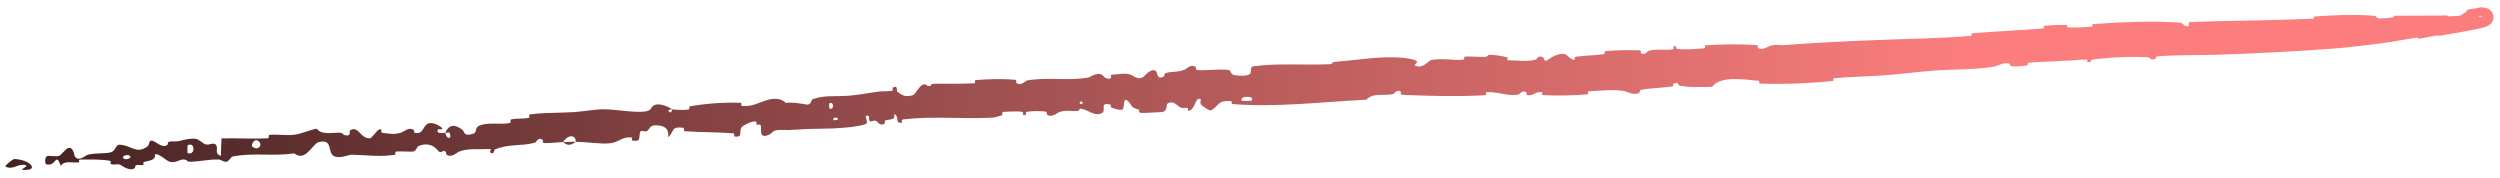
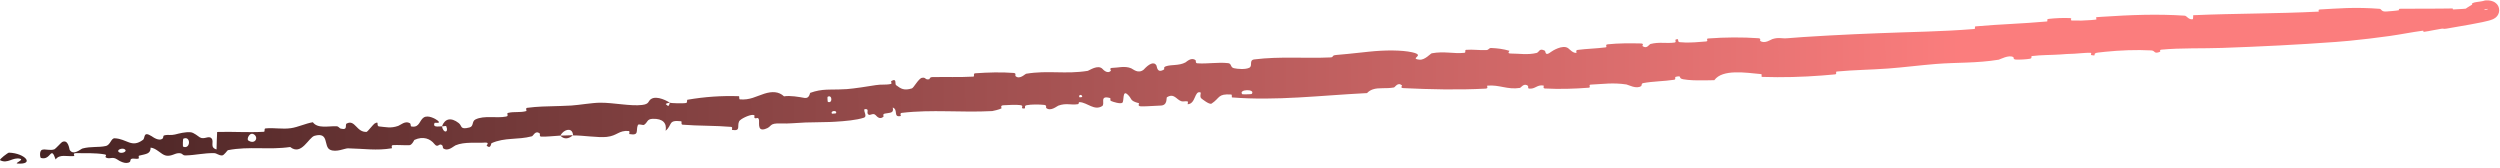
- <svg xmlns="http://www.w3.org/2000/svg" width="282" height="20" viewBox="0 0 282 20" fill="none">
-   <path d="M280.58 0.955C280.656 0.999 280.711 0.967 280.995 1.236C281.118 1.372 281.273 1.596 281.273 1.957C281.266 2.312 281.092 2.548 280.981 2.664C280.779 2.858 280.749 2.85 280.659 2.904C280.578 2.947 280.53 2.966 280.49 2.982C280.311 3.052 280.202 3.081 280.066 3.119C279.831 3.182 279.604 3.233 279.367 3.282C278.903 3.379 278.458 3.463 277.992 3.548C277.077 3.715 276.161 3.873 275.377 4.004C274.884 4.086 275.127 3.967 274.785 4.019C274.122 4.118 273.503 4.275 272.848 4.365C272.63 4.394 272.888 4.214 272.658 4.245C271.404 4.412 270.23 4.657 268.962 4.836C267.457 5.044 265.952 5.229 264.455 5.373C263.942 5.422 263.442 5.465 262.929 5.503C258.688 5.815 254.445 6.025 250.132 6.175C248.034 6.251 245.482 6.163 243.332 6.369C243.081 6.394 243.241 6.587 243.194 6.606C242.455 6.902 242.686 6.481 242.193 6.454C240.517 6.365 238.691 6.438 237.03 6.607C236.758 6.635 236.487 6.665 236.218 6.697C235.545 6.778 236.044 7.046 235.7 7.018C235.641 7.013 235.555 6.999 235.433 6.974C235.375 6.963 235.564 6.726 235.342 6.719C234.846 6.704 233.907 6.815 233.518 6.827C232.78 6.849 232.651 6.861 231.953 6.912C230.996 6.98 229.843 6.956 228.822 7.086C228.603 7.115 228.911 7.325 228.563 7.392C228.218 7.459 227.288 7.512 226.973 7.481C226.656 7.45 226.775 7.255 226.717 7.217C226.236 6.895 225.2 7.473 225.064 7.497C222.565 7.904 220.388 7.789 218.028 7.975C216.236 8.117 214.327 8.366 212.622 8.49C210.59 8.637 208.858 8.641 206.888 8.826C206.679 8.845 206.946 9.12 206.692 9.144C206.595 9.153 206.499 9.162 206.404 9.171C206.008 9.209 205.616 9.242 205.222 9.272C202.984 9.445 200.755 9.503 198.539 9.43C198.267 9.421 198.606 9.136 198.335 9.11C196.675 8.959 194.034 8.528 193.128 9.797C192.544 9.808 191.896 9.826 191.265 9.818C190.881 9.814 190.508 9.799 190.163 9.766C189.978 9.748 189.801 9.725 189.634 9.696C188.983 9.582 189.595 9.234 188.803 9.418C188.623 9.459 188.877 9.71 188.606 9.752C187.48 9.926 186.226 9.919 185.134 10.126C184.91 10.168 184.983 10.406 184.921 10.453C184.385 10.84 183.456 10.311 183.264 10.279C181.728 10.051 180.652 10.233 179.255 10.295C178.927 10.309 179.329 10.618 179.015 10.643C177.408 10.77 175.719 10.818 174.125 10.732C173.774 10.712 174.086 10.418 173.917 10.394C173.185 10.29 173.01 10.83 172.31 10.739C172.162 10.72 172.237 10.475 172.21 10.45C171.758 10.047 171.405 10.65 171.296 10.666C169.897 10.889 169.007 10.293 167.651 10.411C167.493 10.425 167.857 10.726 167.411 10.748C164.381 10.906 161.189 10.835 158.236 10.691C157.772 10.671 158.092 10.422 158.062 10.395C157.574 9.961 157.292 10.583 157.148 10.614C156.285 10.782 155.441 10.598 154.77 10.832C154.532 10.914 154.313 11.042 154.121 11.249C154.048 11.253 153.976 11.257 153.903 11.26C148.869 11.516 143.932 12.129 138.964 11.734C138.899 11.73 138.998 11.414 138.87 11.407C137.332 11.312 137.649 11.778 136.672 12.424C136.422 12.586 135.614 11.915 135.54 11.866C135.281 11.687 135.514 11.209 135.429 11.177C134.723 10.92 134.916 12.447 133.985 12.502C133.956 12.501 134.063 12.211 133.983 12.188C133.733 12.114 133.501 12.24 133.257 12.156C132.697 11.964 132.461 11.227 131.654 11.713C131.552 11.776 131.766 12.638 130.931 12.65C130.805 12.651 130.516 12.668 130.18 12.687C129.933 12.701 129.664 12.715 129.421 12.725C129.115 12.738 128.848 12.744 128.707 12.733C128.297 12.702 128.559 12.402 128.529 12.392C127.384 12.088 127.8 11.906 127.213 11.387C126.63 10.868 126.863 12.173 126.641 12.334C126.416 12.494 125.585 12.233 125.384 12.137C125.181 12.04 125.416 11.847 125.238 11.796C124.024 11.466 124.751 12.479 124.373 12.71C123.498 13.255 122.716 12.317 121.874 12.264C121.644 12.25 121.842 12.463 121.64 12.495C120.852 12.615 120.339 12.334 119.454 12.658C119.302 12.711 118.594 13.335 118.1 12.925C118.029 12.865 118.211 12.612 117.864 12.573C117.349 12.515 116.426 12.503 115.887 12.608C115.489 12.686 115.969 13.069 115.45 12.966C115.22 12.92 115.631 12.666 115.2 12.599C114.778 12.532 113.692 12.588 113.285 12.613C112.871 12.639 113.111 12.936 113.078 12.958C112.879 13.084 112.105 13.265 112.031 13.267C108.521 13.454 105.266 13.065 101.87 13.469C101.604 13.501 101.804 13.812 101.764 13.821C100.862 14.021 101.52 13.108 100.859 12.867C101 13.518 100.615 13.425 99.977 13.549C99.669 13.61 99.859 13.851 99.833 13.879C99.408 14.304 99.046 13.832 98.954 13.737C98.618 13.388 98.327 13.863 98.096 13.631C97.865 13.401 98.307 12.986 97.691 13.05C97.541 13.302 98.056 13.873 97.6 14.018C96.766 14.284 95.558 14.394 94.369 14.465C94.186 14.476 94 14.485 93.814 14.492C92.726 14.536 91.714 14.518 91.078 14.549C89.643 14.616 89.184 14.688 88.345 14.658C86.832 14.597 87.41 15.025 86.486 15.293C85.557 15.56 85.955 14.388 85.807 14.149C85.662 13.91 85.532 14.171 85.36 14.044C85.189 13.917 85.536 13.731 85.147 13.7C84.763 13.668 83.73 14.156 83.606 14.421C83.342 14.983 83.843 15.538 82.813 15.383C82.754 15.373 82.931 15.061 82.705 15.041C80.91 14.886 79.057 14.943 77.268 14.797C77.022 14.777 77.229 14.426 77.086 14.41C75.593 14.242 76.146 14.803 75.354 15.479C75.506 14.613 75.039 14.103 73.911 14.136C73.234 14.156 73.362 14.529 72.936 14.811C72.809 14.896 72.317 14.655 72.238 14.836C71.973 15.428 72.452 16.061 71.28 15.849C71.228 15.839 71.378 15.514 71.201 15.501C70.061 15.422 69.947 16.037 68.729 16.169C67.775 16.272 66.046 15.989 64.954 16.002C64.922 15.171 64.178 15.252 63.742 15.727C63.66 15.814 63.589 15.914 63.532 16.024C63.486 16.026 63.438 16.028 63.391 16.031C62.725 16.066 62.023 16.159 61.378 16.136C61.14 16.128 61.266 15.829 61.233 15.801C60.728 15.367 60.489 16.057 60.34 16.099C58.718 16.528 57.312 16.198 55.792 16.877C55.738 16.901 55.73 17.59 55.247 17.147C55.216 17.116 55.7 16.744 54.953 16.811C54.206 16.878 52.761 16.685 51.76 17.113C51.518 17.216 50.939 17.836 50.383 17.457C50.309 17.406 50.364 17.204 50.255 17.106C49.904 16.793 49.797 17.495 49.369 16.948C48.941 16.4 48.141 16.035 47.131 16.511C47.119 16.516 47.084 16.594 47.028 16.691C46.967 16.799 46.88 16.931 46.772 17.015C46.709 17.064 46.639 17.096 46.563 17.099C46.031 17.121 45.281 17.054 44.734 17.09C44.47 17.107 44.659 17.434 44.614 17.443C42.852 17.733 41.581 17.494 39.679 17.45C39.332 17.442 38.353 17.939 37.665 17.607C36.911 17.244 37.602 15.581 35.924 16.043C35.248 16.23 34.459 18.319 33.189 17.301C30.815 17.653 28.588 17.194 26.21 17.656C26.107 17.676 25.781 18.249 25.53 18.251C25.161 18.253 24.935 18 24.669 17.994C23.542 17.961 22.528 18.227 21.445 18.248C21.023 18.258 21.17 17.981 20.668 17.995C20.216 18.008 19.906 18.338 19.322 18.278C19.282 18.273 19.245 18.266 19.206 18.257C19.206 18.257 19.205 18.257 19.205 18.257C18.699 18.143 18.181 17.438 17.517 17.369C17.508 18.076 17.047 18.072 16.237 18.271C16.084 18.309 16.253 18.553 16.18 18.584C15.882 18.715 15.601 18.514 15.315 18.656C15.245 18.689 15.244 18.931 15.189 18.972C14.709 19.332 13.907 18.797 13.769 18.704C13.242 18.35 12.999 18.665 12.596 18.527C12.191 18.389 12.792 18.209 12.323 18.126C11.352 17.956 10.102 18 9.117 17.992C8.723 17.991 8.993 18.31 8.936 18.317C8.123 18.401 7.299 18.062 6.848 18.7C6.282 17.053 6.357 18.86 5.193 18.531C5.101 18.505 4.985 17.727 5.336 17.612C5.688 17.497 6.222 17.74 6.709 17.561C6.825 17.519 7.484 16.788 7.576 16.743C8.282 16.395 8.386 17.559 8.423 17.623C8.847 18.313 9.657 17.523 9.869 17.467C10.841 17.214 11.669 17.373 12.483 17.189C13.017 17.07 13.062 16.303 13.479 16.323C14.867 16.385 15.365 17.451 16.656 16.5C16.933 16.296 16.641 15.463 17.65 16.101C17.716 16.141 18.468 16.728 18.884 16.332C18.937 16.282 18.928 16.037 18.998 16.014C19.046 15.999 19.091 15.987 19.135 15.978C19.172 15.971 19.209 15.965 19.244 15.961L19.138 15.967C19.493 15.912 19.806 16.005 20.242 15.9C20.771 15.771 21.397 15.595 22.011 15.646C22.368 15.677 22.868 16.113 23.038 16.218C23.545 16.519 24.038 15.962 24.363 16.342C24.68 16.726 24.112 17.352 24.918 17.576C24.922 16.93 24.964 16.265 24.986 15.615C26.735 15.558 28.464 15.696 30.213 15.594C30.43 15.58 30.195 15.238 30.428 15.214C31.404 15.116 32.274 15.33 33.285 15.185C34.068 15.072 34.917 14.655 35.734 14.521C36.265 15.258 37.475 14.944 38.361 14.97C38.672 14.979 38.661 15.185 38.884 15.241C39.726 15.447 39.305 14.788 39.529 14.67C40.485 14.164 40.639 15.698 41.791 15.6C41.853 15.596 42.553 14.733 42.654 14.675C43.288 14.304 42.778 14.956 43.187 14.993C43.938 15.062 44.468 15.229 45.322 14.932C45.566 14.847 46.104 14.328 46.608 14.617C46.626 14.628 46.644 14.64 46.663 14.653C46.73 14.7 46.714 14.976 46.766 14.988C46.817 14.999 46.865 15.007 46.91 15.012C47.717 15.098 47.706 14.308 48.182 13.992C48.683 13.657 49.555 14.169 49.741 14.322C50.223 14.719 49.423 14.544 49.404 14.59C49.174 15.132 49.767 14.986 50.233 14.981C50.386 15.816 51.031 15.696 50.716 14.973C50.681 14.894 50.33 15.01 50.233 14.981C50.554 14.115 51.242 13.934 52.116 14.613C52.525 14.931 52.225 15.395 53.328 15.107C53.829 14.977 53.563 14.422 53.993 14.21C54.974 13.725 56.379 14.097 57.437 13.883C57.821 13.806 57.405 13.534 57.666 13.47C58.361 13.3 59.011 13.465 59.71 13.264C59.773 13.246 59.579 12.931 59.801 12.902C60.941 12.751 62.001 12.737 63.121 12.709C63.25 12.705 63.379 12.702 63.509 12.698C63.908 12.687 64.337 12.671 64.763 12.645C65.619 12.591 67.13 12.328 68.013 12.327C69.538 12.321 71.428 12.738 72.713 12.58C73.55 12.478 73.356 12.154 73.709 11.919C74.389 11.463 75.65 12.207 75.82 12.321C75.826 12.325 75.103 12.424 75.496 12.581C75.734 12.925 75.812 12.323 75.82 12.321C75.931 12.396 77.379 12.427 77.664 12.355C77.818 12.317 77.72 12.01 77.801 11.996C79.721 11.663 81.645 11.53 83.598 11.597C83.632 11.601 83.597 11.944 83.677 11.951C84.813 12.056 85.512 11.609 86.424 11.319C87.332 11.028 88.067 11.07 88.65 11.612C89.341 11.497 90.352 11.681 90.936 11.788C91.524 11.895 91.537 11.238 91.588 11.221C92.285 10.972 92.841 10.892 93.404 10.864C93.581 10.855 93.755 10.851 93.93 10.85C94.469 10.839 95.029 10.85 95.707 10.8C96.511 10.741 98.088 10.495 98.95 10.354C99.631 10.24 100.056 10.359 100.679 10.216C100.764 10.197 100.656 9.916 100.681 9.903C101.362 9.509 101.074 10.236 101.228 10.351C101.786 10.771 102.126 10.991 103.009 10.722C103.213 10.66 103.754 9.614 104.132 9.534C104.619 9.433 104.453 9.805 104.963 9.69C105.007 9.681 104.989 9.457 105.304 9.451C106.778 9.42 108.382 9.482 109.901 9.397C110.11 9.387 109.83 9.044 110.127 9.023C111.532 8.924 113.067 8.876 114.44 8.986C114.773 9.014 114.576 9.27 114.651 9.34C115.112 9.766 115.73 9.093 115.828 9.077C118.303 8.662 120.245 9.157 122.763 8.75C122.901 8.727 123.926 7.984 124.432 8.548C124.463 8.586 124.985 9.163 125.363 8.728C125.388 8.701 125.08 8.407 125.588 8.41C126.1 8.414 126.909 8.161 127.63 8.46C127.861 8.555 128.424 9.124 129.052 8.606C129.059 8.599 129.097 8.557 129.155 8.495C129.304 8.34 129.591 8.065 129.878 7.956C130.103 7.871 130.326 7.889 130.475 8.15C130.544 8.269 130.526 9.061 131.303 8.61C131.451 8.523 131.164 8.363 131.558 8.23C132.165 8.026 132.994 8.192 133.731 7.803C133.86 7.734 134.391 7.173 134.866 7.555C134.94 7.615 134.82 7.883 135.059 7.901C136.198 7.985 137.373 7.756 138.528 7.885C138.936 7.93 138.751 8.36 139.179 8.453C139.606 8.547 140.465 8.615 140.896 8.404C141.327 8.192 140.812 7.546 141.472 7.464C144.335 7.106 147.188 7.372 150.02 7.241C150.44 7.221 150.075 7.011 150.691 6.964C151.473 6.903 152.446 6.8 153.46 6.691C153.744 6.66 154.037 6.629 154.324 6.599C156.195 6.402 158.021 6.412 159.167 6.659C160.815 7.019 158.77 7.359 160.016 7.494C160.618 7.559 161.253 6.802 161.395 6.777C162.803 6.522 163.779 6.845 165.034 6.729C165.297 6.705 165.034 6.406 165.258 6.389C166.002 6.329 166.8 6.452 167.521 6.416C167.839 6.399 167.776 6.171 168.074 6.184C168.786 6.212 169.428 6.296 170.11 6.495C170.174 6.513 169.757 6.807 170.282 6.806C171.143 6.802 172.192 6.985 173.169 6.739C173.466 6.664 173.449 6.145 174.083 6.484C174.218 6.555 174.068 7.183 174.788 6.621C174.896 6.528 176.105 5.762 176.709 6.205C176.87 6.322 177.294 6.814 177.647 6.72C177.695 6.705 177.489 6.436 177.783 6.397C178.782 6.267 179.858 6.249 180.908 6.114C181.191 6.078 180.753 5.812 181.175 5.767C182.299 5.643 183.734 5.645 184.876 5.673C185.284 5.684 185.017 5.933 185.048 5.957C185.549 6.345 185.803 5.771 185.962 5.73C186.975 5.478 187.708 5.699 188.649 5.574C188.907 5.541 188.705 5.287 188.756 5.26C189.258 5 188.903 5.497 189.234 5.53C189.444 5.551 189.661 5.563 189.881 5.568C190.237 5.575 190.603 5.564 190.971 5.542C191.386 5.518 191.793 5.484 192.186 5.451C192.539 5.421 192.123 5.136 192.44 5.113C194.322 4.971 196.272 4.959 198.08 5.085C198.42 5.11 198.215 5.342 198.288 5.392C198.788 5.745 199.481 5.233 199.642 5.183C200.376 4.951 200.671 5.144 201.321 5.087C202.456 4.988 203.68 4.916 204.92 4.843C205.3 4.82 205.68 4.799 206.063 4.776C207.952 4.666 209.85 4.594 211.465 4.528C215.434 4.363 218.52 4.355 222.293 4.052C222.533 4.033 222.27 3.773 222.477 3.754C225.143 3.513 227.781 3.451 230.453 3.206C230.673 3.186 230.337 2.952 230.69 2.912C231.406 2.83 232.33 2.788 233.065 2.825C233.423 2.842 232.96 3.087 233.323 3.099C234.005 3.123 234.716 3.104 235.42 3.048C235.589 3.034 235.755 3.019 235.918 3.002C236.287 2.962 235.712 2.741 236.191 2.71C236.381 2.697 236.569 2.685 236.755 2.673C239.833 2.469 242.859 2.348 245.959 2.554C246.185 2.569 246.403 3.055 246.876 2.945C246.907 2.808 246.898 2.648 246.908 2.502C251.623 2.294 256.263 2.336 260.951 2.099C261.149 2.089 260.789 1.873 261.174 1.853C261.658 1.829 262.151 1.799 262.632 1.769C263.138 1.738 263.632 1.714 264.14 1.698C265.352 1.661 266.581 1.685 267.848 1.784C268.076 1.801 267.991 2.147 268.655 2.08C268.772 2.068 269.775 2.005 270.029 1.936C270.063 1.926 269.865 1.782 270.19 1.777C272.075 1.75 274.056 1.783 275.936 1.744C276.238 1.738 275.93 1.857 276.144 1.852C276.883 1.831 277.642 1.765 278.39 1.676C278.762 1.631 279.137 1.579 279.477 1.518C279.638 1.489 279.826 1.447 279.894 1.425C279.899 1.424 279.9 1.423 279.882 1.434C279.854 1.463 279.866 1.409 279.715 1.602C279.651 1.691 279.586 1.895 279.63 2.073C279.666 2.233 279.752 2.335 279.808 2.387C279.936 2.494 279.931 2.468 279.949 2.48C279.979 2.486 279.907 2.46 279.828 2.445C279.826 2.444 279.824 2.444 279.823 2.443C279.788 2.435 279.752 2.428 279.715 2.422C279.349 2.371 279.203 2.364 279.114 2.311C279.023 2.266 278.976 2.193 278.728 2.186C278.651 2.172 278.15 2.386 278.089 2.344C277.902 2.206 278.062 1.847 277.838 1.714C277.795 1.674 277.302 2.062 277.28 2.056C277.28 2.056 277.28 2.056 277.28 2.056C277.271 2.048 277.298 1.99 277.396 1.874C277.419 1.811 278.052 1.399 278.212 1.324C278.322 1.256 278.076 1.25 278.313 1.132C278.555 1.02 278.843 1.018 279.27 0.944C279.636 0.898 279.552 0.805 280.08 0.838C280.084 0.839 280.088 0.839 280.092 0.84C280.147 0.846 280.207 0.854 280.272 0.867C280.305 0.873 280.34 0.88 280.378 0.889C280.436 0.904 280.5 0.923 280.58 0.955ZM93.569 12.229C94.132 12.479 94.07 11.335 93.541 11.671C93.515 11.689 93.54 12.217 93.569 12.229ZM28.485 16.57C29.208 17.054 29.666 16.282 29.152 15.907C28.643 15.533 28.263 16.424 28.485 16.57ZM21.165 17.262C22.015 17.613 22.065 15.992 21.189 16.367C21.137 16.389 21.115 17.242 21.165 17.262ZM279.545 1.941C279.561 1.946 279.963 1.854 279.963 1.843C280.141 1.701 279.364 1.884 279.545 1.941ZM13.951 17.879C14.209 18.093 14.947 17.836 14.626 17.57C14.368 17.356 13.628 17.613 13.951 17.879ZM121.823 11.716C121.832 11.732 122.149 11.731 122.138 11.637C122.1 11.332 121.666 11.441 121.823 11.716ZM1.604 17.936C3.428 17.994 4.535 19.307 2.548 19.158C2.188 19.131 3.324 18.74 2.865 18.622C2.027 18.407 1.471 19.229 0.615 18.788C0.461 18.707 1.499 17.93 1.607 17.934C1.606 17.934 1.605 17.935 1.604 17.936ZM94.032 13.559C94.039 13.566 94.15 13.56 94.258 13.551C94.37 13.541 94.48 13.527 94.484 13.519C94.583 13.318 94.396 13.241 94.223 13.264C94.069 13.284 93.924 13.389 94.032 13.559ZM140.107 11.372C140.132 11.402 141.14 11.38 141.17 11.35C141.665 10.752 139.632 10.793 140.107 11.372ZM64.935 15.976C64.582 16.315 64.139 16.436 63.781 16.226C63.695 16.177 63.612 16.111 63.535 16.025C63.611 16.023 63.688 16.02 63.764 16.018C64.145 16.005 64.55 15.982 64.935 15.976Z" fill="url(#paint0_linear_28_15831)" />
+ <svg xmlns="http://www.w3.org/2000/svg" width="628" height="42" viewBox="0 0 628 42" fill="none">
+   <path d="M626.251 0.362C626.333 0.395 626.421 0.434 626.52 0.487C626.614 0.537 626.909 0.698 627.179 0.991C627.455 1.295 627.802 1.797 627.801 2.604C627.786 3.398 627.397 3.925 627.149 4.186C627.084 4.254 627.018 4.315 626.964 4.361C626.933 4.388 626.903 4.413 626.874 4.436C626.816 4.482 626.761 4.521 626.709 4.556C626.606 4.625 626.514 4.678 626.429 4.723C626.345 4.767 626.26 4.807 626.194 4.836C626.145 4.858 626.098 4.878 626.051 4.896C625.649 5.054 625.407 5.119 625.102 5.203C624.576 5.345 624.068 5.457 623.538 5.569C622.501 5.785 621.504 5.971 620.464 6.162C618.417 6.535 616.368 6.89 614.613 7.182C613.512 7.365 614.055 7.1 613.29 7.216C611.806 7.437 610.423 7.79 608.958 7.99C608.468 8.054 609.045 7.652 608.532 7.722C605.727 8.096 603.1 8.644 600.264 9.043C596.898 9.509 593.533 9.922 590.185 10.244C589.036 10.355 587.917 10.45 586.771 10.534C577.283 11.233 567.792 11.703 558.146 12.039C553.454 12.209 547.746 12.012 542.937 12.473C542.376 12.527 542.732 12.959 542.627 13.002C540.975 13.664 541.492 12.723 540.39 12.663C536.64 12.463 532.555 12.627 528.841 13.005C528.233 13.067 527.625 13.134 527.023 13.206C525.518 13.387 526.634 13.986 525.866 13.924C525.732 13.913 525.542 13.882 525.268 13.826C525.139 13.801 525.562 13.271 525.064 13.256C523.955 13.221 521.855 13.471 520.985 13.498C519.333 13.545 519.045 13.572 517.484 13.687C515.343 13.839 512.766 13.784 510.481 14.076C509.991 14.14 510.68 14.611 509.902 14.761C509.13 14.91 507.05 15.029 506.344 14.96C505.636 14.891 505.903 14.455 505.772 14.37C504.697 13.649 502.379 14.942 502.074 14.995C496.485 15.906 491.615 15.648 486.336 16.064C482.328 16.383 478.058 16.94 474.246 17.217C469.699 17.545 465.826 17.555 461.419 17.967C460.952 18.01 461.549 18.625 460.982 18.679C460.765 18.7 460.55 18.721 460.336 18.741C459.451 18.824 458.574 18.899 457.693 18.966C452.688 19.352 447.702 19.482 442.744 19.32C442.137 19.299 442.895 18.662 442.287 18.604C438.575 18.265 432.668 17.301 430.641 20.14C429.336 20.165 427.885 20.206 426.475 20.188C425.616 20.179 424.782 20.145 424.009 20.07C423.595 20.03 423.199 19.979 422.826 19.913C421.37 19.658 422.739 18.881 420.968 19.292C420.565 19.384 421.133 19.946 420.527 20.039C418.008 20.429 415.204 20.413 412.762 20.875C412.259 20.971 412.423 21.502 412.284 21.608C411.085 22.473 409.009 21.29 408.577 21.219C405.143 20.707 402.736 21.114 399.61 21.254C398.877 21.286 399.777 21.976 399.075 22.033C395.479 22.317 391.701 22.423 388.137 22.231C387.351 22.187 388.048 21.529 387.672 21.475C386.034 21.243 385.643 22.45 384.076 22.246C383.745 22.205 383.914 21.657 383.852 21.6C382.841 20.7 382.053 22.047 381.809 22.085C378.68 22.582 376.689 21.248 373.656 21.512C373.302 21.545 374.117 22.217 373.119 22.267C366.34 22.62 359.201 22.462 352.595 22.139C351.558 22.094 352.275 21.539 352.208 21.477C351.116 20.506 350.484 21.899 350.162 21.968C348.232 22.344 346.345 21.931 344.844 22.456C344.312 22.638 343.82 22.925 343.392 23.388C343.23 23.396 343.067 23.405 342.903 23.413C331.644 23.985 320.602 25.355 309.489 24.473C309.345 24.463 309.566 23.758 309.279 23.741C305.839 23.528 306.548 24.571 304.361 26.015C303.804 26.379 301.996 24.877 301.831 24.768C301.25 24.367 301.772 23.299 301.581 23.226C300.002 22.652 300.435 26.068 298.353 26.19C298.287 26.188 298.527 25.54 298.348 25.488C297.788 25.322 297.27 25.604 296.723 25.418C295.471 24.986 294.944 23.338 293.138 24.425C292.911 24.566 293.389 26.496 291.522 26.521C291.24 26.524 290.593 26.561 289.841 26.604C289.288 26.635 288.688 26.667 288.143 26.69C287.459 26.718 286.863 26.731 286.546 26.707C285.63 26.637 286.215 25.967 286.148 25.944C283.588 25.263 284.518 24.858 283.204 23.696C281.901 22.536 282.422 25.456 281.925 25.814C281.423 26.173 279.562 25.589 279.113 25.373C278.659 25.158 279.185 24.725 278.786 24.611C276.072 23.873 277.699 26.139 276.852 26.655C274.895 27.875 273.147 25.776 271.262 25.659C270.748 25.627 271.19 26.104 270.739 26.174C268.977 26.443 267.829 25.815 265.85 26.539C265.51 26.657 263.926 28.054 262.821 27.136C262.662 27.003 263.07 26.437 262.293 26.35C261.142 26.219 259.076 26.192 257.871 26.428C256.981 26.602 258.055 27.459 256.894 27.229C256.379 27.126 257.299 26.557 256.336 26.408C255.391 26.257 252.961 26.383 252.051 26.44C251.125 26.497 251.661 27.16 251.588 27.21C251.143 27.493 249.412 27.896 249.246 27.902C241.395 28.319 234.114 27.449 226.519 28.354C225.924 28.424 226.372 29.122 226.282 29.14C224.263 29.589 225.736 27.546 224.257 27.006C224.572 28.462 223.71 28.256 222.283 28.533C221.596 28.669 222.021 29.207 221.962 29.271C221.011 30.22 220.202 29.166 219.997 28.954C219.245 28.172 218.593 29.234 218.077 28.716C217.561 28.202 218.549 27.274 217.17 27.415C216.835 27.979 217.988 29.256 216.967 29.581C215.101 30.175 212.399 30.422 209.741 30.581C209.33 30.605 208.915 30.626 208.499 30.642C206.065 30.739 203.802 30.699 202.38 30.768C199.169 30.919 198.143 31.08 196.267 31.013C192.883 30.877 194.174 31.834 192.109 32.434C190.031 33.031 190.92 30.41 190.589 29.876C190.266 29.34 189.973 29.924 189.589 29.64C189.207 29.355 189.982 28.94 189.113 28.869C188.255 28.798 185.944 29.89 185.667 30.483C185.076 31.74 186.195 32.981 183.892 32.634C183.759 32.613 184.156 31.915 183.65 31.869C179.635 31.524 175.49 31.649 171.489 31.325C170.94 31.279 171.402 30.494 171.082 30.458C167.742 30.083 168.98 31.337 167.208 32.849C167.548 30.912 166.503 29.771 163.981 29.846C162.466 29.891 162.753 30.725 161.799 31.356C161.517 31.546 160.415 31.006 160.238 31.411C159.645 32.736 160.717 34.151 158.095 33.677C157.98 33.654 158.314 32.927 157.92 32.899C155.369 32.721 155.115 34.098 152.389 34.393C150.255 34.623 146.39 33.989 143.946 34.018C143.875 32.159 142.211 32.342 141.235 33.404C141.052 33.599 140.892 33.823 140.766 34.069C140.661 34.073 140.556 34.078 140.45 34.084C138.961 34.163 137.39 34.37 135.947 34.319C135.416 34.3 135.696 33.632 135.623 33.57C134.494 32.599 133.959 34.141 133.626 34.235C129.996 35.195 126.854 34.458 123.452 35.976C123.332 36.03 123.315 37.571 122.234 36.58C122.163 36.511 123.246 35.678 121.576 35.829C119.905 35.979 116.672 35.546 114.433 36.504C113.893 36.736 112.598 38.121 111.354 37.275C111.189 37.159 111.311 36.708 111.067 36.488C110.283 35.787 110.043 37.359 109.086 36.134C108.128 34.909 106.339 34.094 104.08 35.157C104.054 35.169 103.976 35.343 103.85 35.561C103.713 35.802 103.52 36.098 103.276 36.286C103.136 36.394 102.98 36.467 102.809 36.474C101.619 36.522 99.942 36.373 98.719 36.452C98.129 36.491 98.55 37.223 98.449 37.243C94.51 37.891 91.666 37.355 87.412 37.258C86.635 37.239 84.445 38.352 82.906 37.609C81.219 36.798 82.766 33.077 79.013 34.112C77.501 34.53 75.736 39.202 72.896 36.926C67.585 37.711 62.605 36.685 57.284 37.718C57.054 37.764 56.325 39.046 55.763 39.05C54.938 39.054 54.433 38.489 53.838 38.474C51.317 38.4 49.049 38.995 46.626 39.043C45.684 39.065 46.011 38.446 44.889 38.477C43.877 38.507 43.184 39.244 41.878 39.111C41.789 39.099 41.705 39.083 41.617 39.063C41.617 39.063 41.617 39.063 41.617 39.063C40.483 38.808 39.325 37.231 37.84 37.076C37.819 38.659 36.79 38.649 34.978 39.094C34.634 39.18 35.013 39.724 34.85 39.793C34.183 40.086 33.554 39.639 32.915 39.955C32.759 40.031 32.757 40.57 32.633 40.662C31.558 41.468 29.765 40.272 29.457 40.063C28.278 39.272 27.735 39.976 26.833 39.667C25.928 39.358 27.272 38.955 26.223 38.771C24.051 38.39 21.256 38.489 19.052 38.471C18.171 38.467 18.774 39.182 18.648 39.198C16.827 39.384 14.985 38.627 13.976 40.053C12.71 36.371 12.879 40.412 10.274 39.676C10.069 39.617 9.808 37.877 10.594 37.621C11.381 37.364 12.576 37.907 13.665 37.506C13.925 37.413 15.399 35.776 15.604 35.676C17.183 34.898 17.416 37.503 17.499 37.646C18.448 39.188 20.26 37.421 20.733 37.297C22.909 36.73 24.76 37.086 26.58 36.674C27.774 36.407 27.876 34.693 28.808 34.736C31.913 34.876 33.027 37.26 35.915 35.132C36.534 34.676 35.88 32.812 38.137 34.24C38.286 34.33 39.968 35.644 40.897 34.757C41.016 34.645 40.996 34.097 41.154 34.045C41.259 34.012 41.361 33.986 41.459 33.966C41.543 33.949 41.624 33.936 41.704 33.927L41.467 33.941C42.261 33.817 42.961 34.025 43.936 33.79C45.12 33.503 46.52 33.108 47.893 33.222C48.691 33.292 49.809 34.267 50.189 34.501C51.324 35.175 52.425 33.93 53.152 34.78C53.862 35.638 52.593 37.039 54.394 37.539C54.403 36.094 54.497 34.608 54.548 33.153C58.459 33.026 62.327 33.335 66.237 33.106C66.724 33.076 66.197 32.31 66.719 32.257C68.903 32.037 70.849 32.517 73.11 32.193C74.862 31.938 76.759 31.007 78.587 30.706C79.776 32.355 82.481 31.652 84.464 31.711C85.159 31.731 85.133 32.191 85.633 32.316C87.516 32.778 86.575 31.305 87.076 31.04C89.214 29.907 89.559 33.338 92.135 33.12C92.275 33.11 93.839 31.18 94.067 31.052C95.483 30.221 94.343 31.679 95.258 31.763C96.939 31.916 98.124 32.289 100.033 31.625C100.579 31.435 101.783 30.275 102.91 30.922C102.951 30.946 102.992 30.972 103.032 31.001C103.184 31.108 103.147 31.724 103.264 31.752C103.378 31.776 103.485 31.793 103.586 31.804C105.39 31.996 105.366 30.231 106.43 29.522C107.551 28.773 109.502 29.919 109.918 30.262C110.997 31.15 109.207 30.759 109.164 30.86C108.649 32.073 109.977 31.746 111.019 31.736C111.361 33.602 112.803 33.335 112.1 31.717C112.021 31.541 111.235 31.801 111.019 31.736C111.737 29.798 113.276 29.393 115.229 30.913C116.145 31.625 115.475 32.66 117.942 32.018C119.063 31.726 118.467 30.485 119.428 30.01C121.623 28.925 124.765 29.758 127.131 29.28C127.99 29.106 127.06 28.499 127.645 28.356C129.198 27.975 130.654 28.345 132.217 27.896C132.358 27.854 131.923 27.15 132.419 27.086C134.969 26.748 137.34 26.716 139.847 26.652C140.134 26.645 140.423 26.637 140.714 26.629C141.605 26.605 142.565 26.568 143.518 26.51C145.434 26.389 148.814 25.801 150.788 25.799C154.199 25.786 158.426 26.719 161.301 26.364C163.174 26.137 162.74 25.412 163.529 24.886C165.05 23.867 167.87 25.53 168.25 25.786C168.265 25.794 166.646 26.015 167.526 26.366C168.057 27.136 168.232 25.789 168.25 25.786C168.498 25.952 171.738 26.022 172.374 25.863C172.72 25.776 172.5 25.09 172.681 25.058C176.976 24.313 181.28 24.015 185.648 24.166C185.725 24.176 185.645 24.942 185.826 24.957C188.366 25.194 189.929 24.192 191.969 23.544C193.999 22.895 195.643 22.987 196.947 24.201C198.493 23.943 200.756 24.355 202.062 24.593C203.376 24.832 203.406 23.363 203.521 23.325C205.078 22.768 206.324 22.589 207.581 22.526C207.977 22.506 208.367 22.499 208.759 22.495C209.964 22.472 211.217 22.494 212.734 22.384C214.531 22.251 218.059 21.701 219.986 21.385C221.509 21.13 222.46 21.397 223.855 21.077C224.044 21.034 223.803 20.406 223.859 20.377C225.383 19.495 224.737 21.121 225.082 21.378C226.332 22.318 227.092 22.81 229.065 22.208C229.523 22.07 230.733 19.73 231.579 19.552C232.668 19.325 232.295 20.157 233.438 19.901C233.534 19.88 233.494 19.381 234.199 19.367C237.497 19.298 241.085 19.435 244.482 19.246C244.949 19.222 244.322 18.455 244.988 18.408C248.129 18.186 251.564 18.081 254.635 18.325C255.38 18.388 254.939 18.96 255.107 19.118C256.137 20.07 257.521 18.566 257.739 18.53C263.276 17.601 267.619 18.708 273.25 17.799C273.561 17.747 275.854 16.084 276.984 17.347C277.053 17.432 278.221 18.723 279.068 17.75C279.122 17.689 278.434 17.03 279.569 17.039C280.715 17.046 282.525 16.48 284.137 17.15C284.654 17.361 285.914 18.635 287.318 17.476C287.335 17.461 287.418 17.366 287.549 17.229C287.882 16.881 288.524 16.266 289.165 16.022C289.67 15.831 290.167 15.871 290.502 16.456C290.656 16.722 290.616 18.493 292.354 17.485C292.684 17.29 292.042 16.932 292.924 16.635C294.282 16.179 296.135 16.55 297.784 15.68C298.074 15.525 299.26 14.27 300.322 15.125C300.488 15.259 300.221 15.86 300.755 15.899C303.303 16.088 305.93 15.575 308.513 15.863C309.426 15.964 309.013 16.926 309.971 17.134C310.925 17.343 312.846 17.497 313.812 17.024C314.775 16.551 313.622 15.105 315.098 14.921C321.503 14.122 327.884 14.716 334.219 14.422C335.159 14.378 334.342 13.908 335.72 13.803C337.468 13.668 339.646 13.435 341.912 13.192C342.548 13.124 343.203 13.054 343.846 12.986C348.03 12.545 352.115 12.568 354.678 13.121C358.365 13.927 353.79 14.686 356.578 14.99C357.924 15.135 359.345 13.442 359.663 13.386C362.813 12.814 364.995 13.537 367.803 13.277C368.391 13.223 367.801 12.556 368.304 12.517C369.966 12.382 371.751 12.659 373.365 12.578C374.077 12.541 373.934 12.03 374.602 12.058C376.193 12.121 377.631 12.309 379.156 12.754C379.298 12.795 378.365 13.452 379.54 13.449C381.467 13.442 383.812 13.851 385.999 13.299C386.663 13.133 386.623 11.972 388.043 12.73C388.345 12.888 388.008 14.294 389.619 13.036C389.86 12.827 392.564 11.114 393.916 12.107C394.277 12.368 395.225 13.467 396.014 13.257C396.121 13.224 395.661 12.622 396.318 12.535C398.554 12.243 400.959 12.205 403.308 11.903C403.941 11.821 402.962 11.227 403.905 11.126C406.42 10.849 409.63 10.852 412.185 10.915C413.096 10.941 412.5 11.497 412.569 11.551C413.689 12.42 414.257 11.134 414.613 11.042C416.878 10.48 418.519 10.974 420.622 10.695C421.199 10.619 420.749 10.052 420.861 9.993C421.986 9.409 421.192 10.522 421.932 10.596C422.402 10.643 422.886 10.669 423.379 10.68C424.174 10.696 424.994 10.671 425.817 10.624C426.745 10.57 427.655 10.493 428.534 10.418C429.324 10.351 428.395 9.715 429.103 9.663C433.311 9.346 437.674 9.319 441.717 9.601C442.479 9.656 442.02 10.175 442.182 10.288C443.303 11.076 444.852 9.931 445.212 9.819C446.853 9.301 447.513 9.732 448.967 9.606C451.507 9.383 454.244 9.222 457.017 9.059C457.868 9.009 458.718 8.96 459.575 8.91C463.799 8.663 468.044 8.503 471.657 8.354C480.534 7.985 487.438 7.967 495.877 7.29C496.413 7.248 495.826 6.666 496.288 6.622C502.253 6.085 508.152 5.945 514.129 5.397C514.622 5.353 513.87 4.829 514.659 4.74C516.26 4.556 518.328 4.463 519.971 4.545C520.771 4.584 519.736 5.131 520.548 5.159C522.075 5.212 523.664 5.17 525.239 5.044C525.616 5.014 525.988 4.979 526.353 4.94C527.178 4.852 525.891 4.357 526.964 4.288C527.389 4.26 527.81 4.232 528.226 4.205C535.109 3.749 541.879 3.478 548.813 3.938C549.318 3.972 549.806 5.059 550.864 4.814C550.932 4.507 550.913 4.149 550.935 3.823C561.482 3.358 571.86 3.451 582.345 2.921C582.789 2.899 581.983 2.416 582.844 2.372C583.928 2.316 585.03 2.249 586.105 2.184C587.237 2.114 588.342 2.061 589.48 2.025C592.19 1.941 594.938 1.996 597.773 2.216C598.284 2.255 598.092 3.028 599.578 2.879C599.839 2.852 602.084 2.712 602.651 2.557C602.728 2.534 602.285 2.213 603.012 2.201C607.227 2.141 611.659 2.215 615.864 2.128C616.539 2.113 615.851 2.381 616.33 2.37C617.983 2.322 619.68 2.175 621.353 1.975C622.184 1.874 623.024 1.758 623.784 1.621C624.145 1.558 624.565 1.463 624.717 1.413C624.729 1.411 624.73 1.41 624.69 1.435C624.67 1.448 624.641 1.467 624.6 1.499C624.578 1.52 624.462 1.593 624.317 1.81C624.174 2.009 624.029 2.465 624.127 2.862C624.207 3.222 624.398 3.45 624.524 3.567C624.811 3.805 624.799 3.746 624.841 3.773C624.907 3.788 624.745 3.73 624.57 3.695C624.566 3.694 624.561 3.693 624.557 3.692C624.48 3.674 624.399 3.658 624.317 3.645C623.497 3.53 623.17 3.514 622.973 3.396C622.768 3.294 622.664 3.132 622.11 3.116C621.938 3.084 620.816 3.564 620.681 3.468C620.262 3.161 620.62 2.358 620.118 2.059C620.075 2.035 619.766 2.194 619.472 2.4C619.177 2.6 618.902 2.858 618.87 2.826C618.87 2.826 618.87 2.826 618.87 2.826C618.851 2.808 618.911 2.677 619.13 2.418C619.182 2.277 620.597 1.355 620.956 1.188C621.201 1.036 620.65 1.021 621.18 0.759C621.722 0.509 622.366 0.504 623.321 0.339C624.14 0.234 623.952 0.027 625.132 0.102C625.141 0.103 625.15 0.103 625.159 0.104C625.284 0.119 625.417 0.137 625.564 0.165C625.637 0.179 625.715 0.195 625.799 0.216C625.93 0.25 626.073 0.291 626.251 0.362ZM207.951 25.581C209.211 26.14 209.071 23.58 207.888 24.332C207.831 24.371 207.886 25.553 207.951 25.581ZM62.373 35.29C63.991 36.371 65.015 34.645 63.866 33.806C62.726 32.971 61.876 34.964 62.373 35.29ZM45.999 36.838C47.901 37.623 48.013 33.997 46.054 34.836C45.938 34.884 45.888 36.792 45.999 36.838ZM623.938 2.569C623.972 2.578 624.872 2.374 624.872 2.35C625.057 2.174 624.761 2.222 624.412 2.3C624.088 2.375 623.704 2.5 623.938 2.569ZM29.864 38.218C30.441 38.697 32.092 38.12 31.373 37.526C30.797 37.048 29.142 37.623 29.864 38.218ZM271.148 24.432C271.169 24.469 271.878 24.466 271.854 24.255C271.769 23.575 270.797 23.818 271.148 24.432ZM2.246 38.344C6.327 38.475 8.803 41.411 4.358 41.079C3.553 41.019 6.093 40.144 5.068 39.879C3.194 39.398 1.948 41.237 0.035 40.251C-0.311 40.071 2.013 38.331 2.253 38.34C2.251 38.342 2.248 38.343 2.246 38.344ZM208.988 28.555C209.002 28.57 209.25 28.558 209.493 28.536C209.742 28.514 209.988 28.484 209.998 28.466C210.219 28.016 209.801 27.844 209.415 27.894C209.069 27.939 208.745 28.174 208.988 28.555ZM312.047 23.664C312.101 23.731 314.356 23.68 314.423 23.613C315.53 22.276 310.982 22.369 312.047 23.664ZM143.904 33.962C143.115 34.719 142.123 34.99 141.321 34.52C141.129 34.411 140.945 34.262 140.771 34.07C140.942 34.066 141.114 34.06 141.285 34.054C142.135 34.026 143.041 33.975 143.904 33.962Z" fill="url(#paint0_linear_2282_9645)" />
  <defs>
-     <linearGradient id="paint0_linear_28_15831" x1="220.634" y1="-12.641" x2="-79.82" y2="-10.567" gradientUnits="userSpaceOnUse">
+     <linearGradient id="paint0_linear_2282_9645" x1="492.167" y1="-30.048" x2="-179.879" y2="-25.41" gradientUnits="userSpaceOnUse">
      <stop stop-color="#FB7D7D" />
      <stop offset="1" />
    </linearGradient>
  </defs>
</svg>
